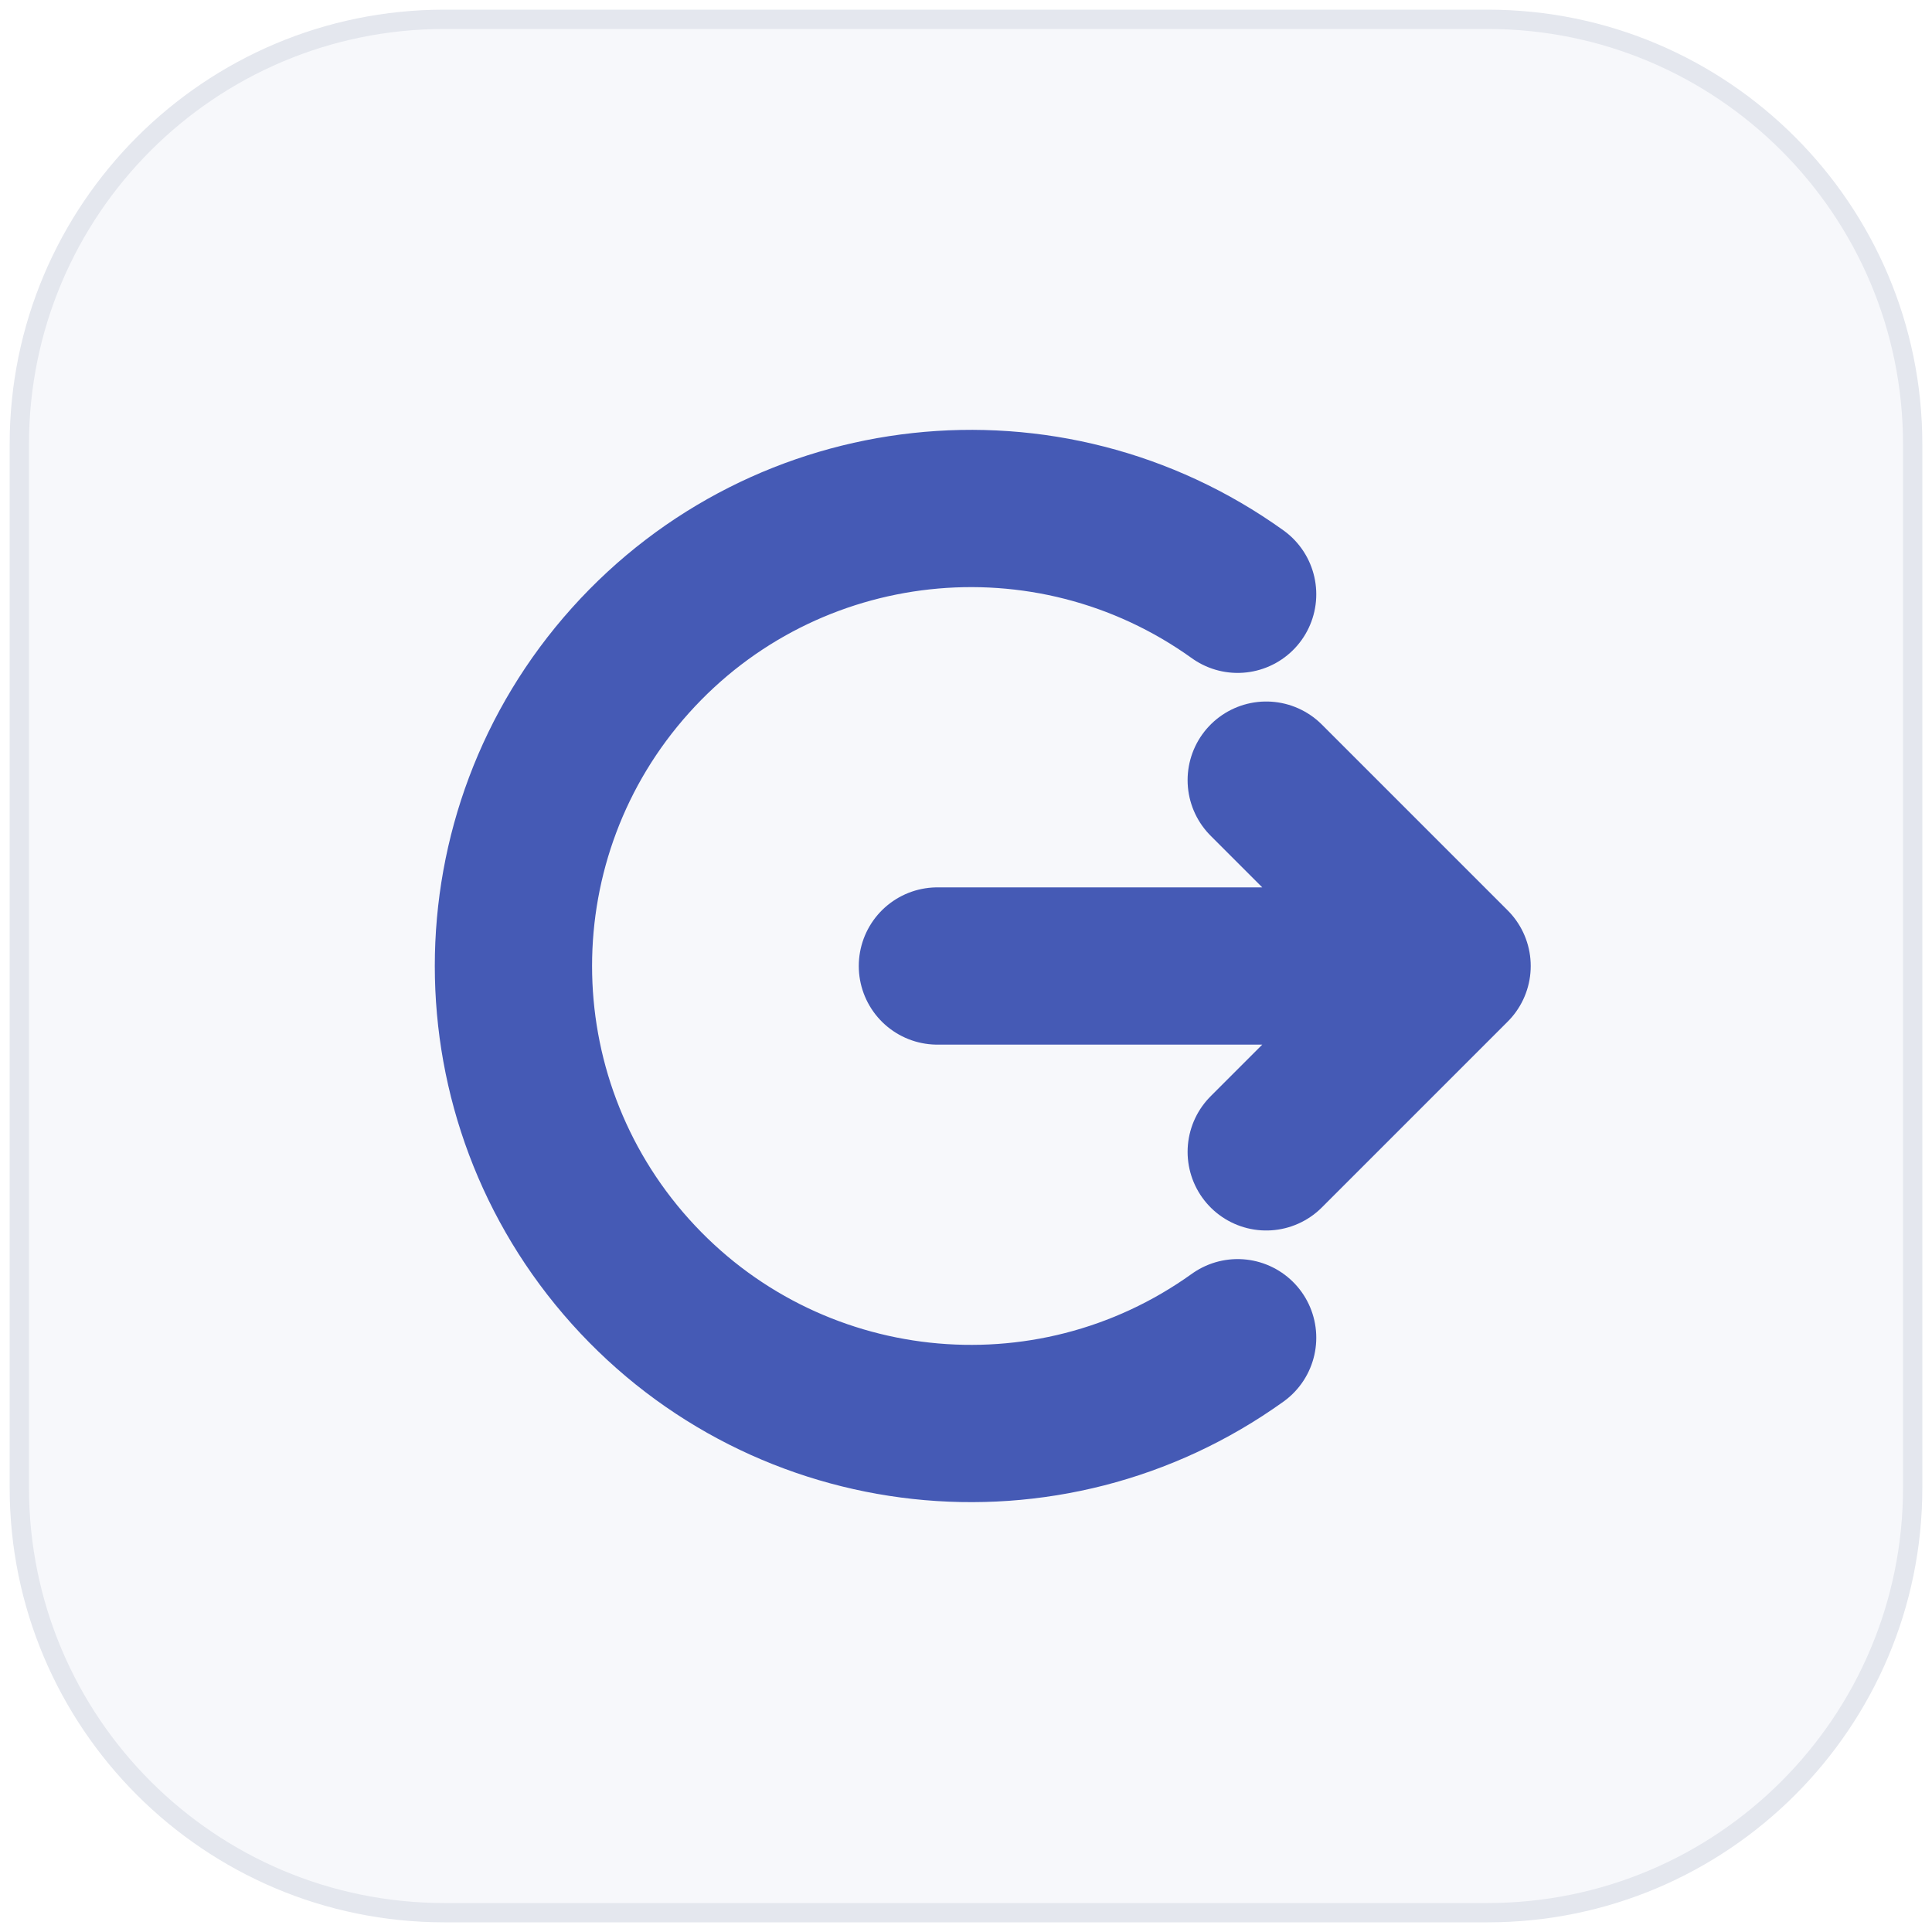
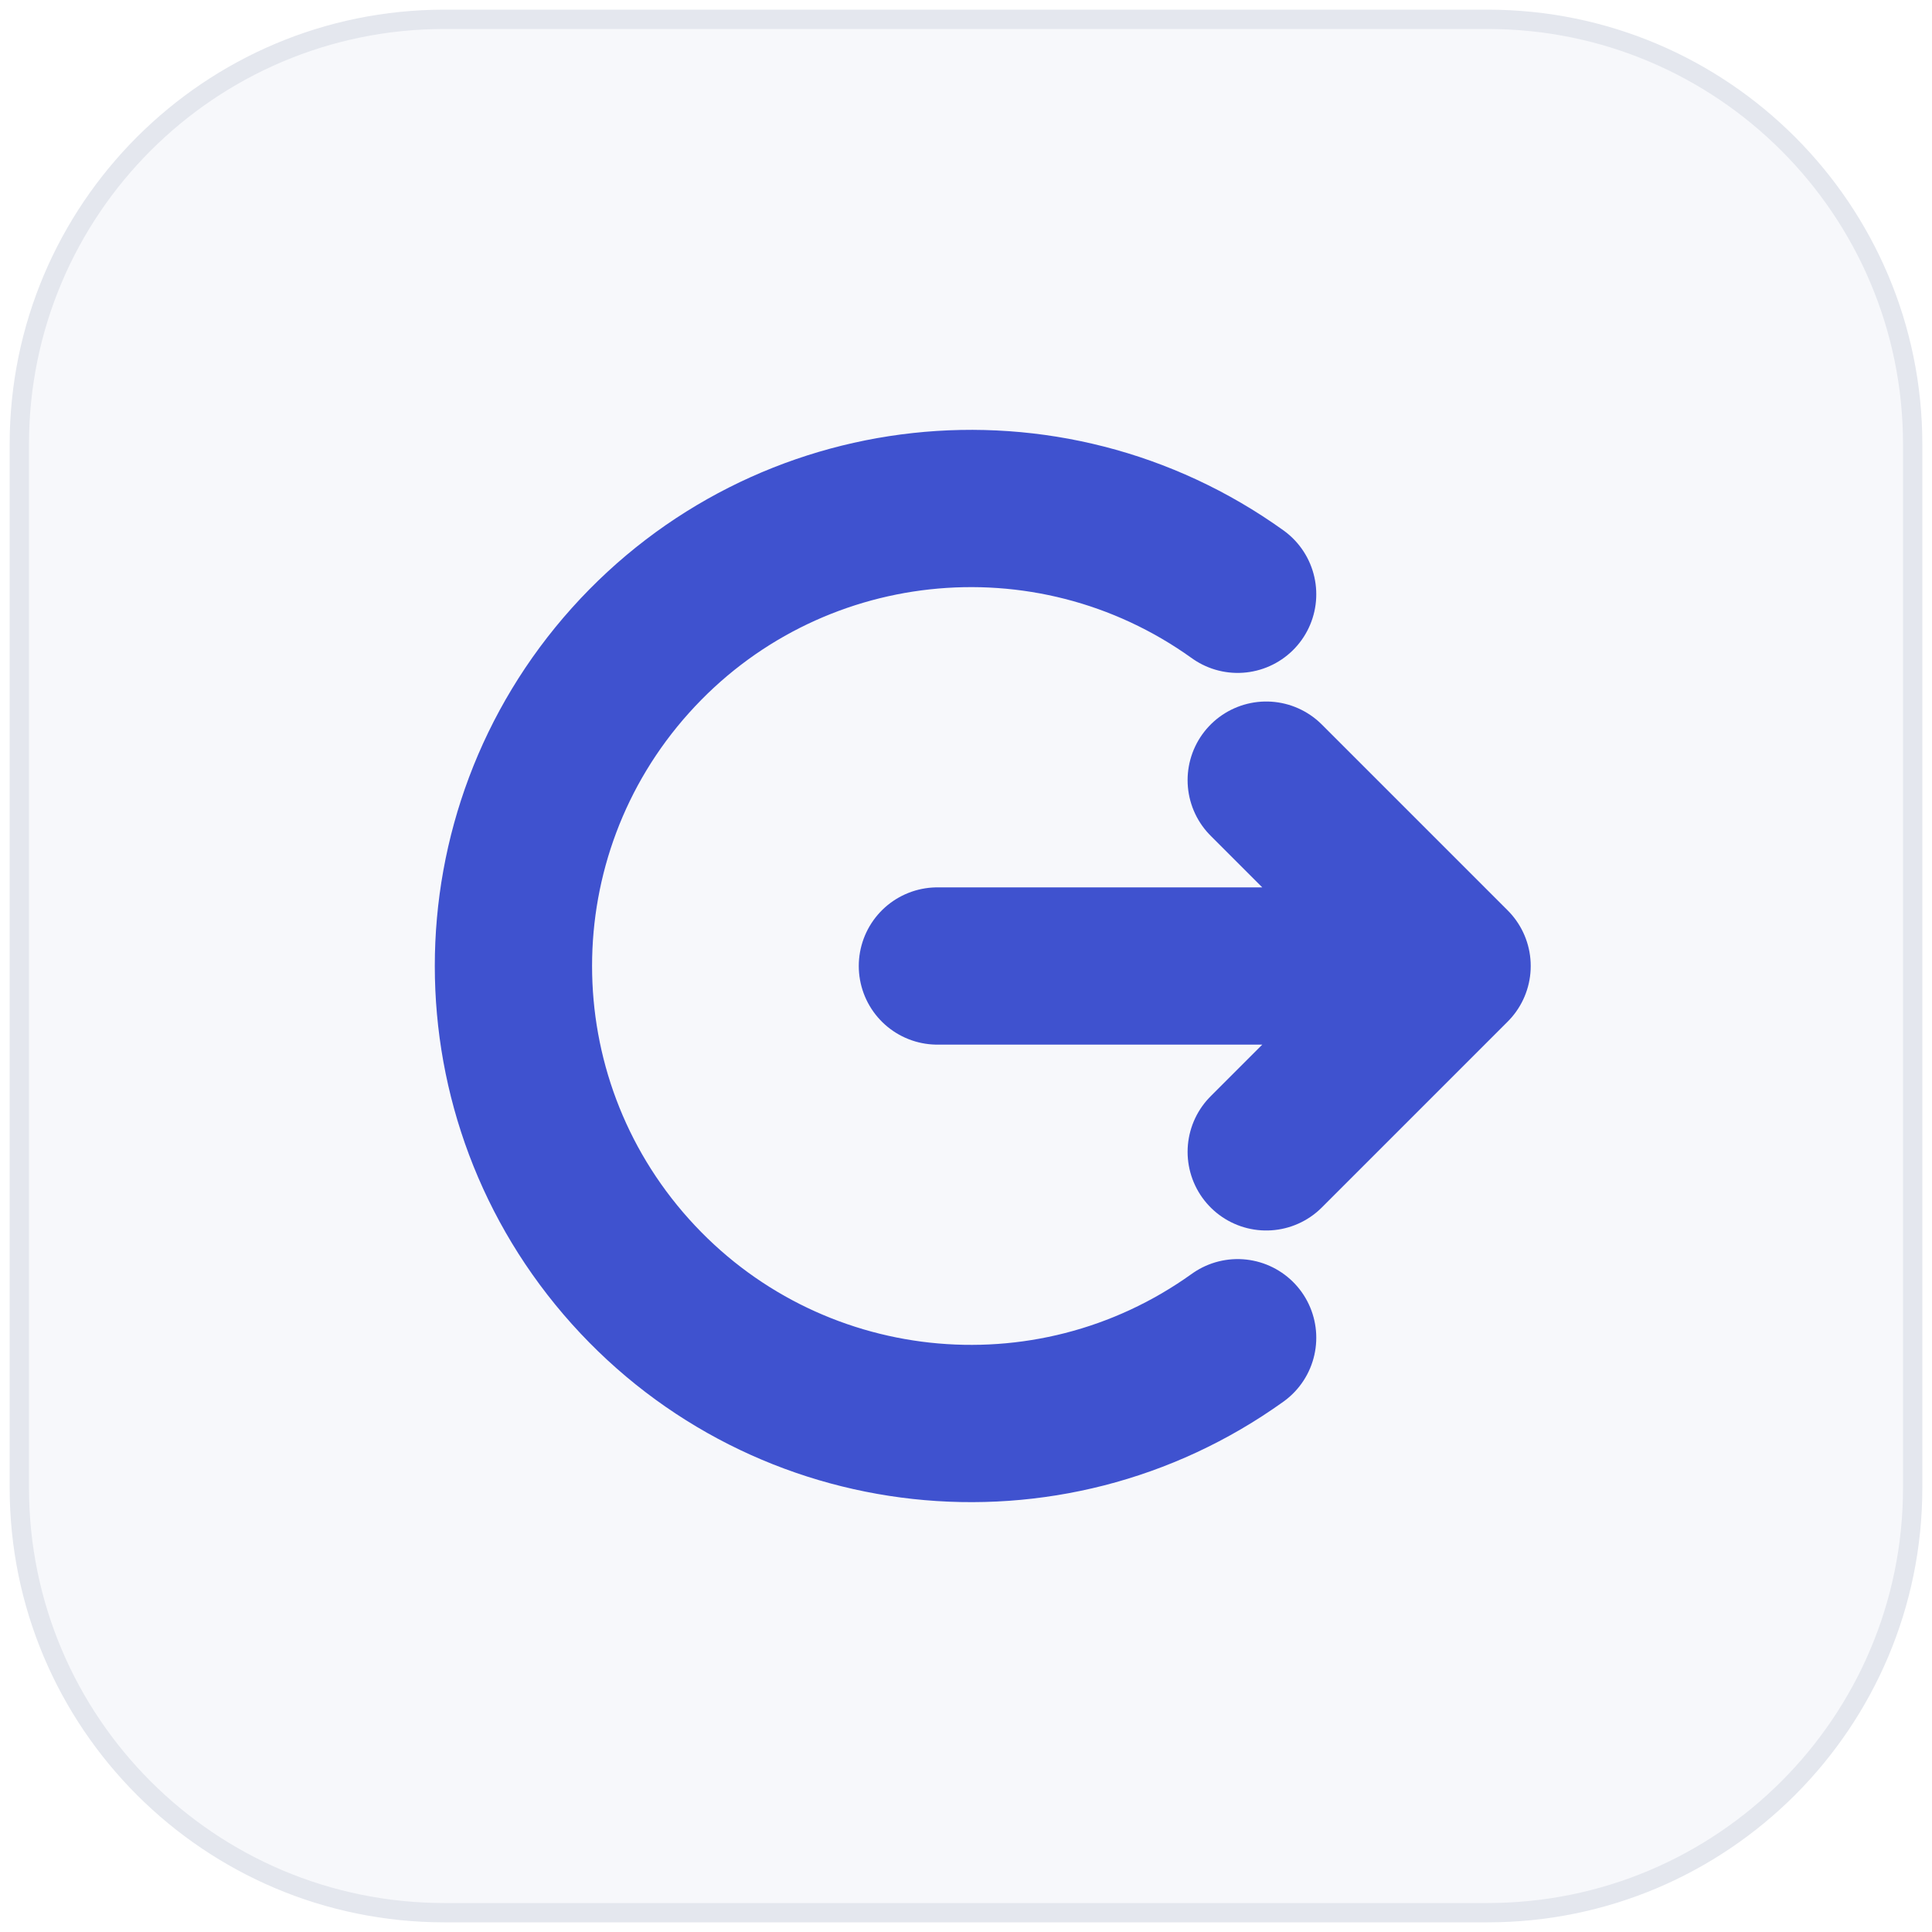
- <svg xmlns="http://www.w3.org/2000/svg" viewBox="0 0 100 100" color="#455ab5">
+ <svg xmlns="http://www.w3.org/2000/svg" viewBox="0 0 100 100" color="#3f52cf">
  <rect x="1" y="1" width="98" height="98" rx="22" stroke="#e4e7ee" fill="#f7f8fb" />
  <g transform="translate(13 13) scale(.74)">
    <g fill="none" stroke="currentColor" stroke-width="11" stroke-linecap="round" stroke-linejoin="round">
      <path d="M69 24A32 32 0 1 0 69 76" />
      <path d="M48 50H84M71 37L84 50L71 63" />
    </g>
  </g>
</svg>
